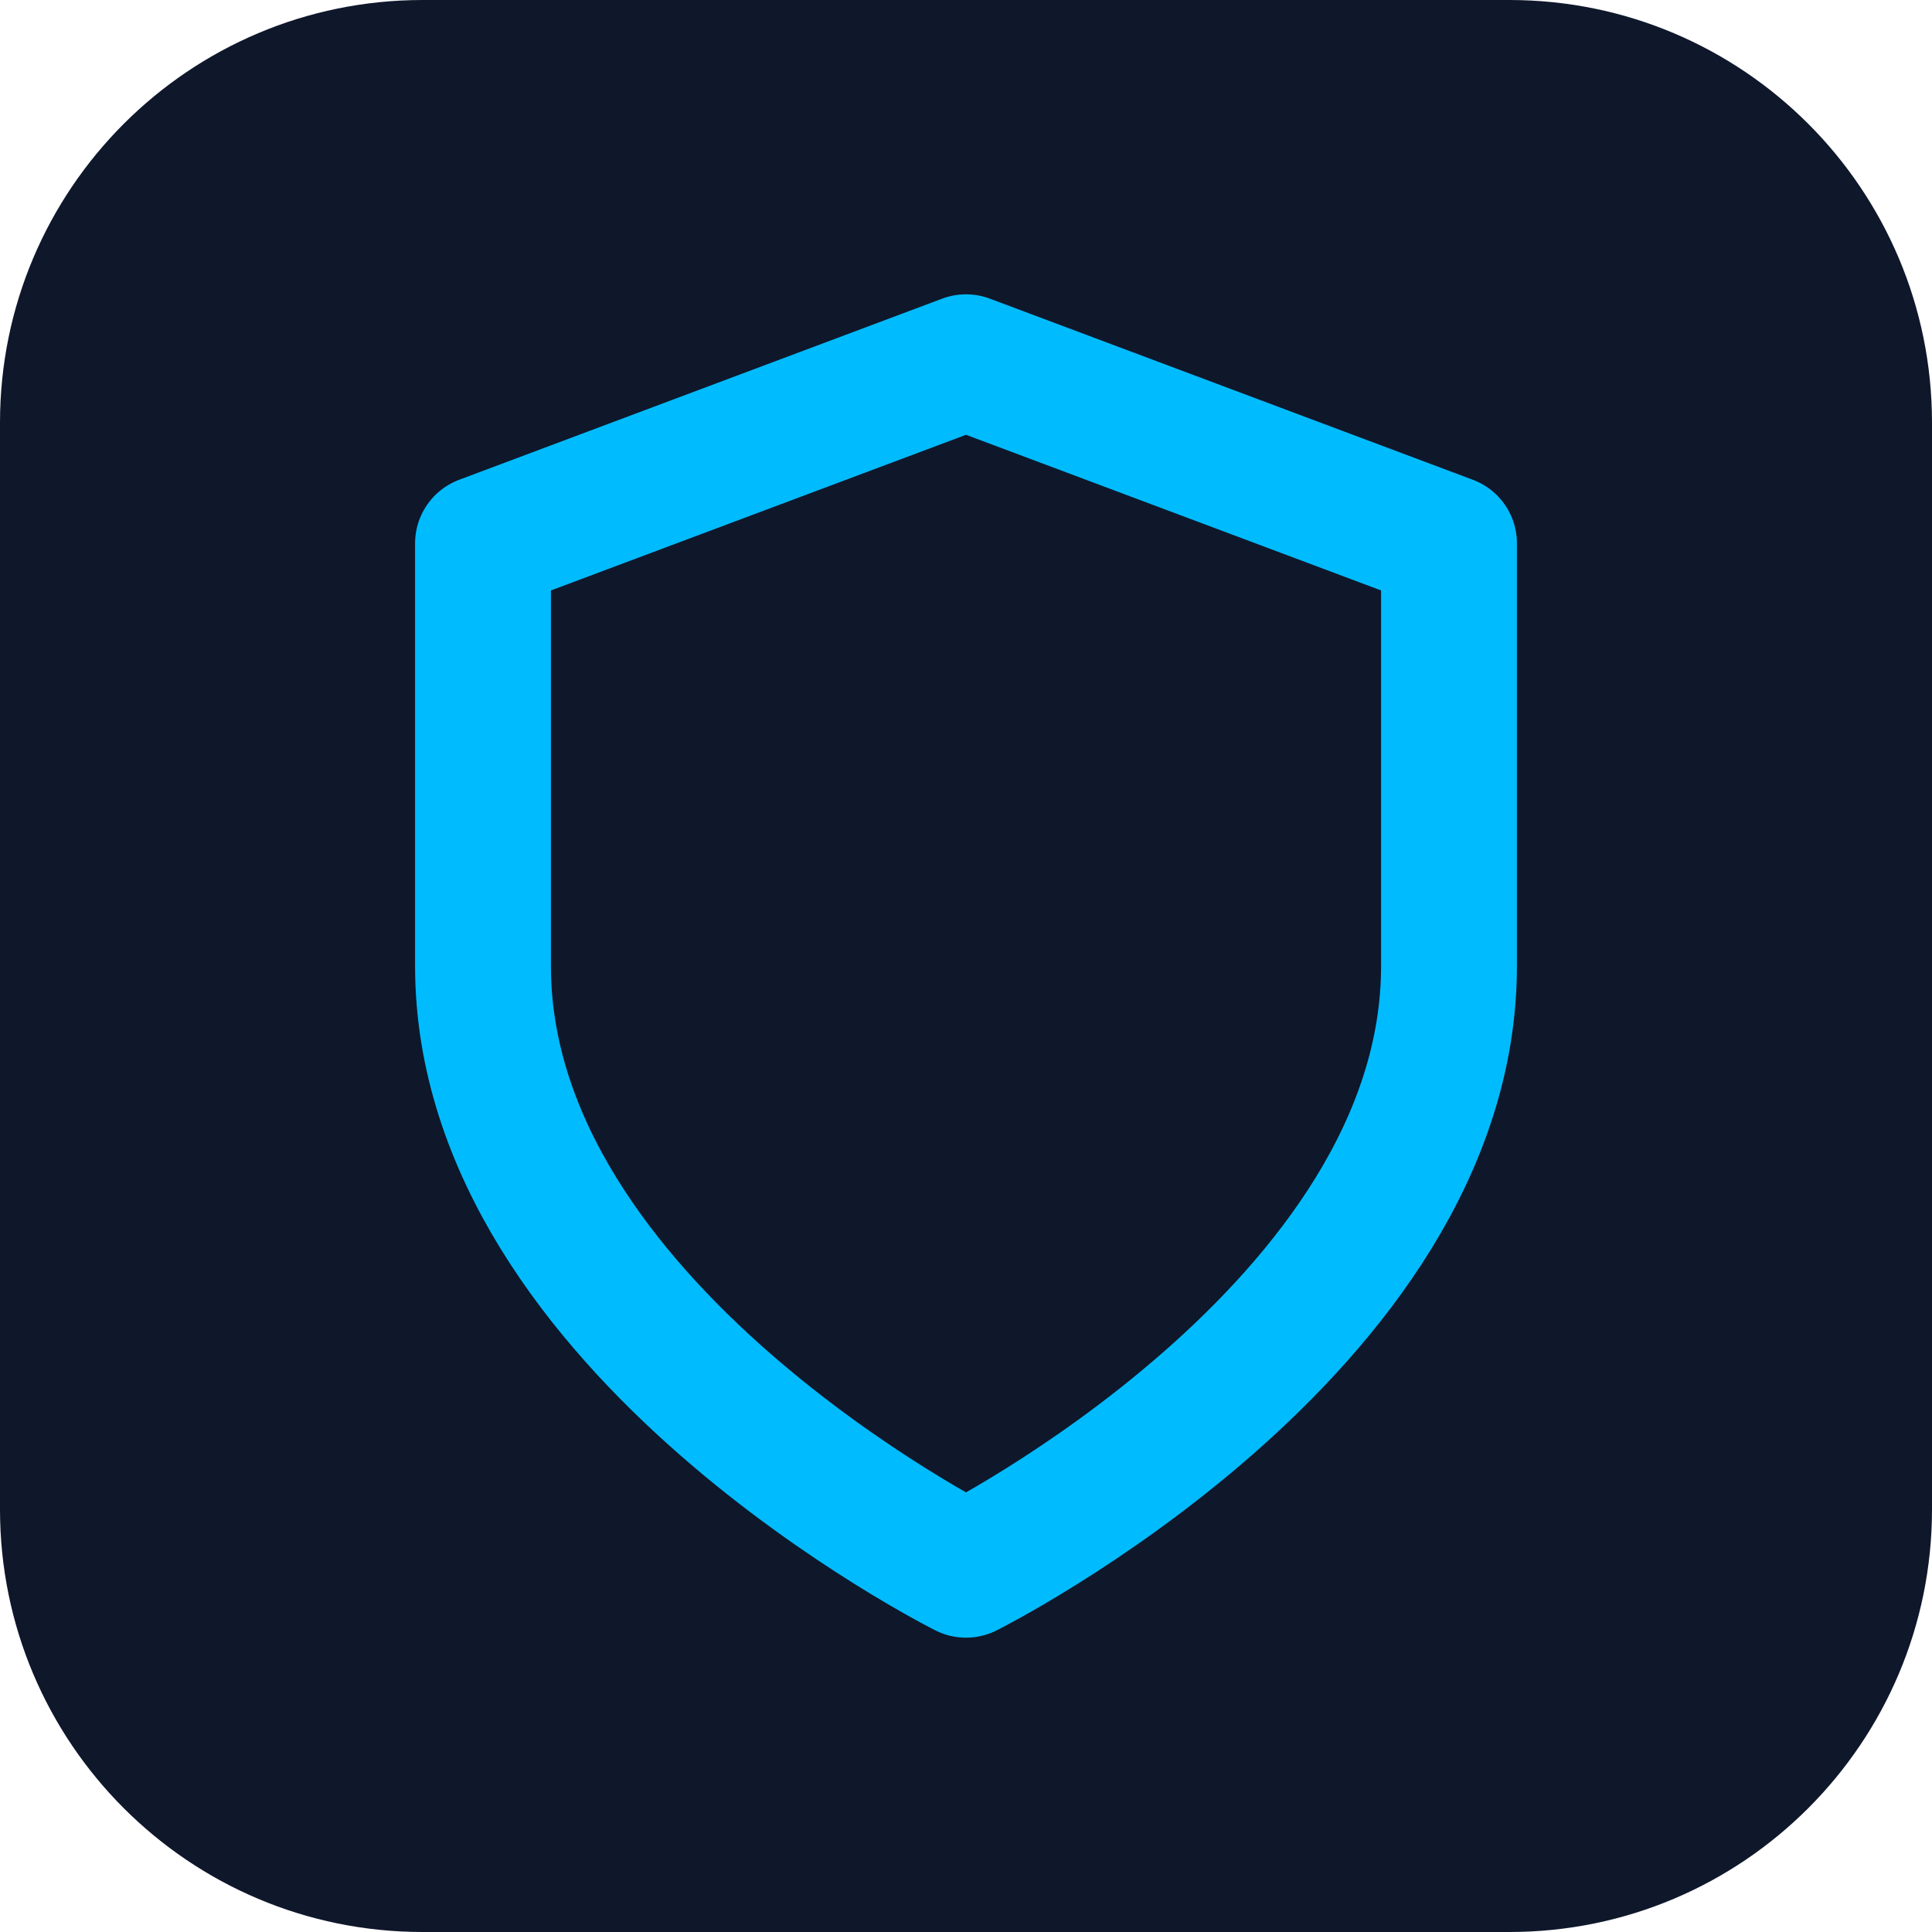
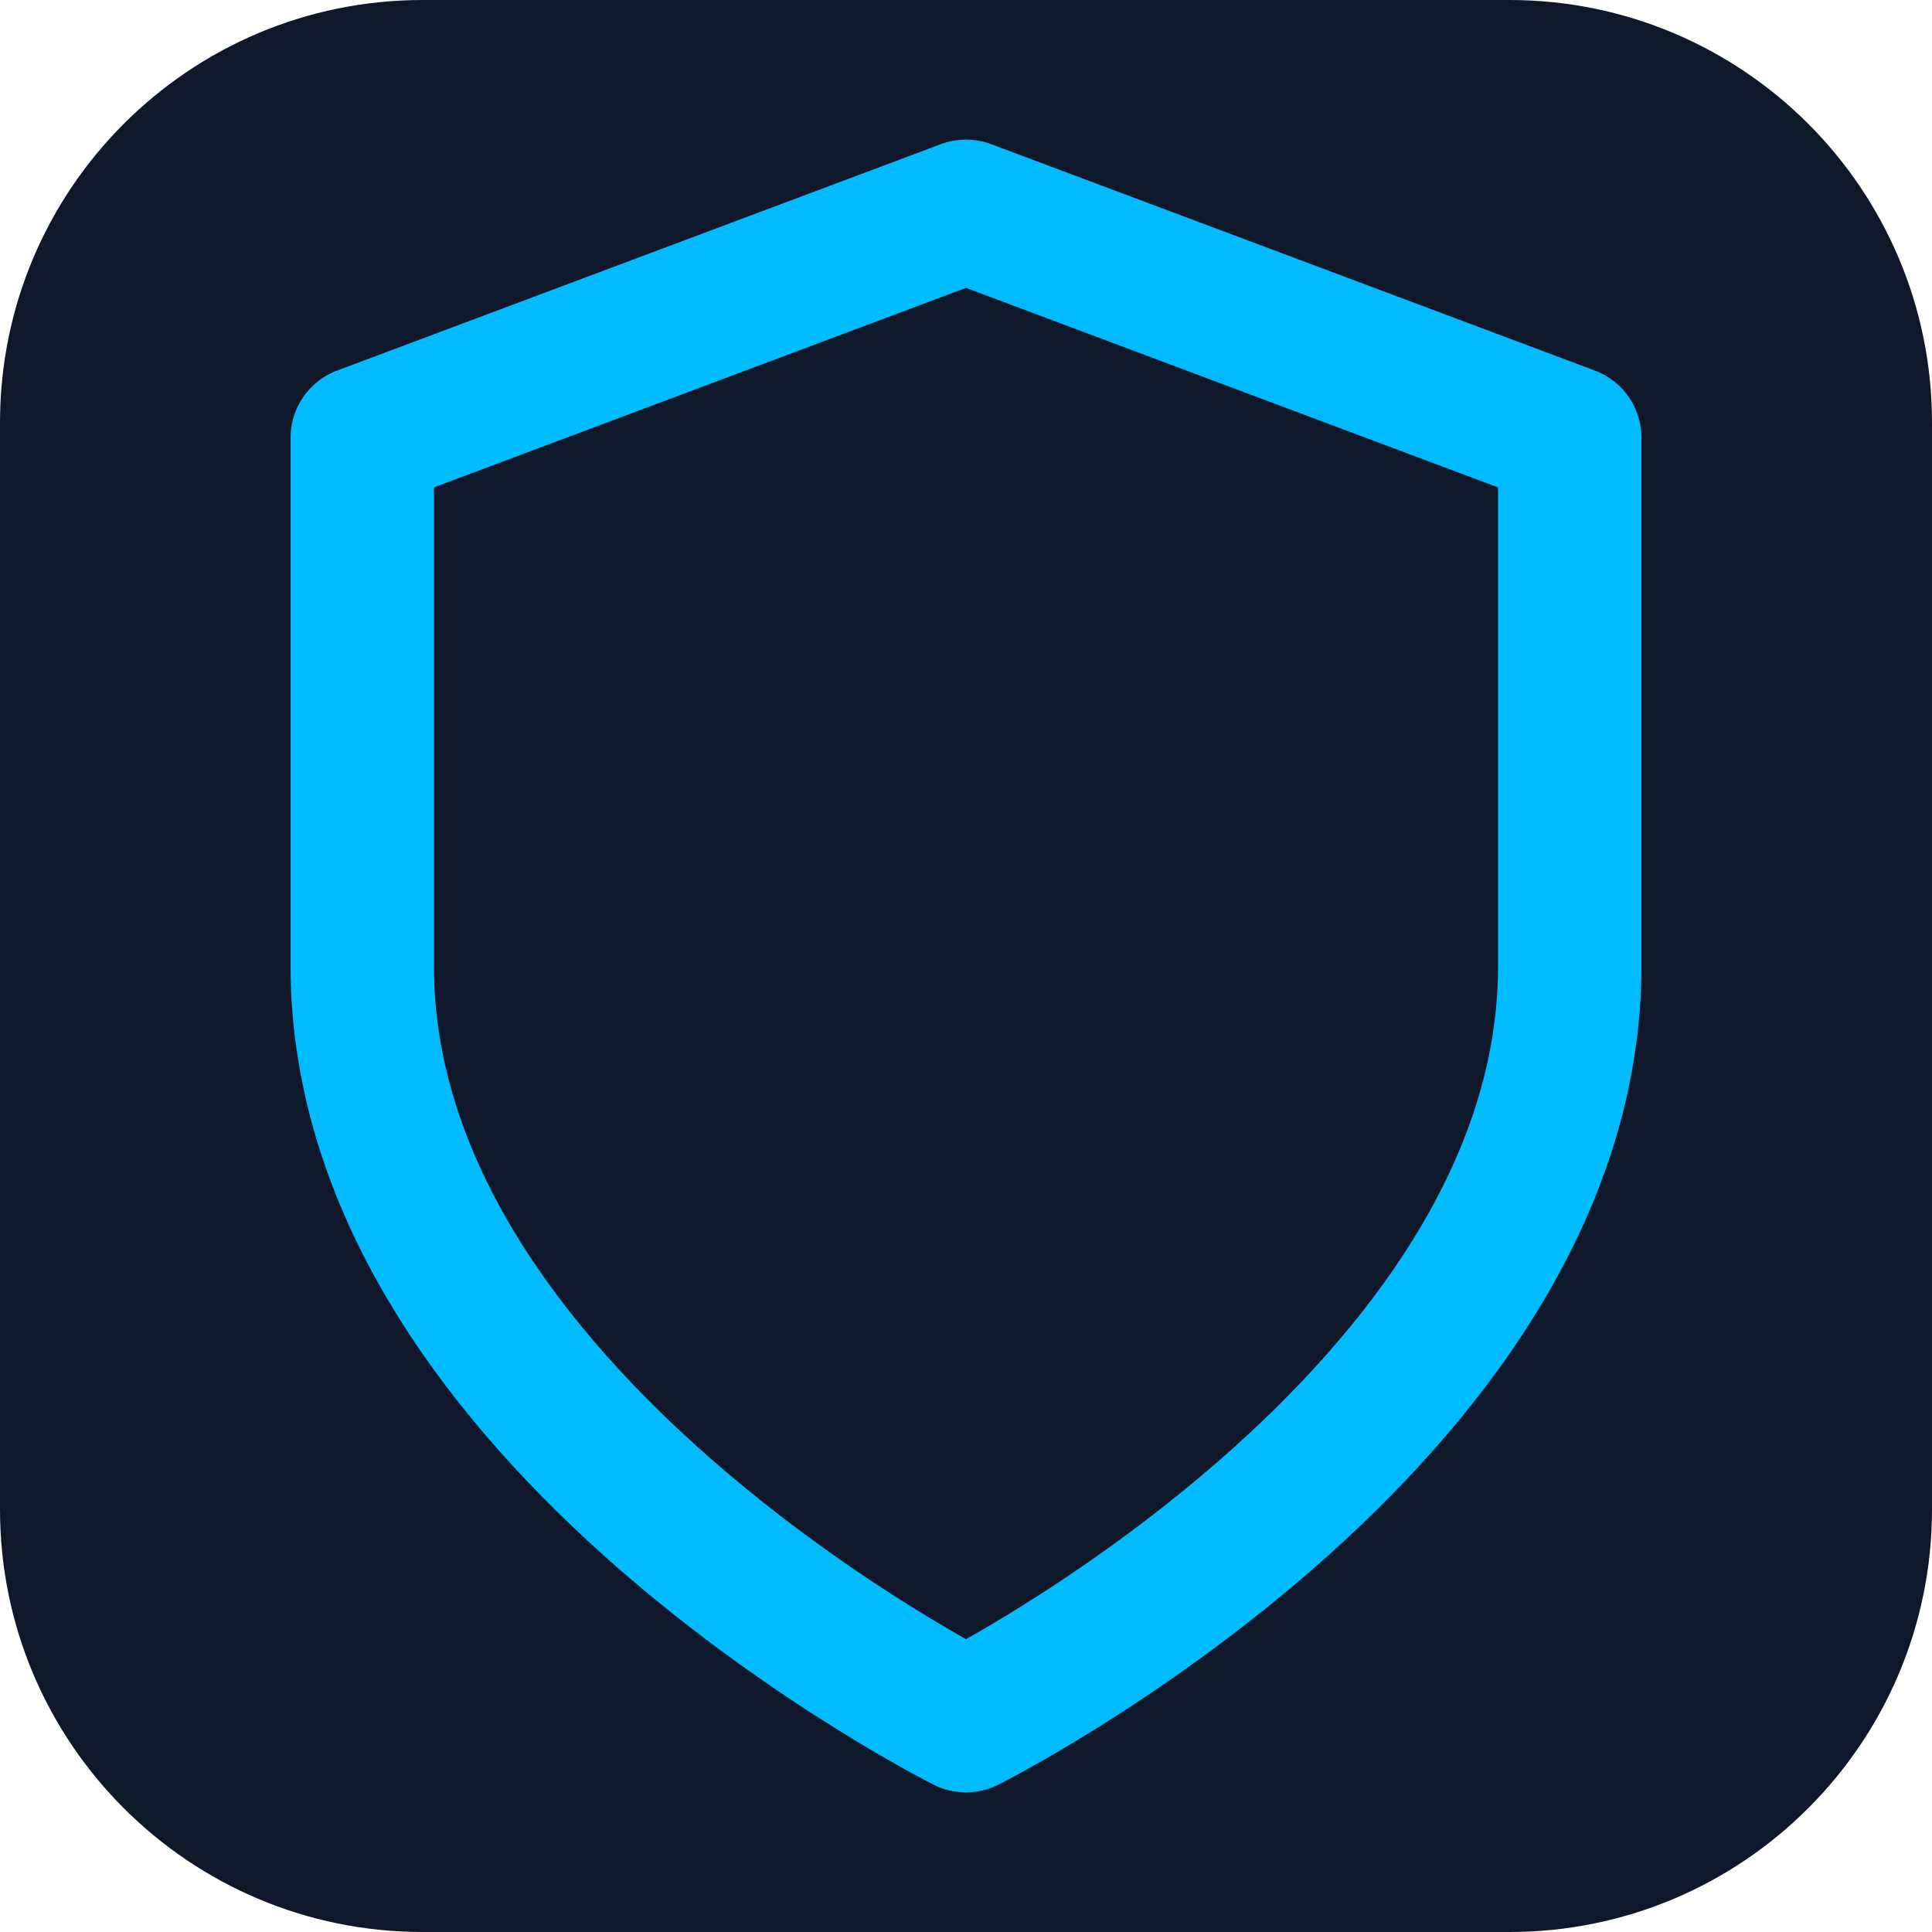
<svg xmlns="http://www.w3.org/2000/svg" width="32" height="32" viewBox="0 0 32 32" fill="none">
  <rect width="32" height="32" rx="7" fill="#0f172b" />
-   <path d="M12 22s8-4 8-10V5l-8-3-8 3v7c0 6 8 10 8 10z" transform="translate(4 4)" stroke="#00bcff" stroke-width="2.25" stroke-linecap="round" stroke-linejoin="round" />
+   <path d="M12 22s8-4 8-10V5l-8-3-8 3v7c0 6 8 10 8 10z" transform="translate(16 16) scale(1.25) translate(-12 -12)" stroke="#00bcff" stroke-width="1.9" stroke-linecap="round" stroke-linejoin="round" />
</svg>
